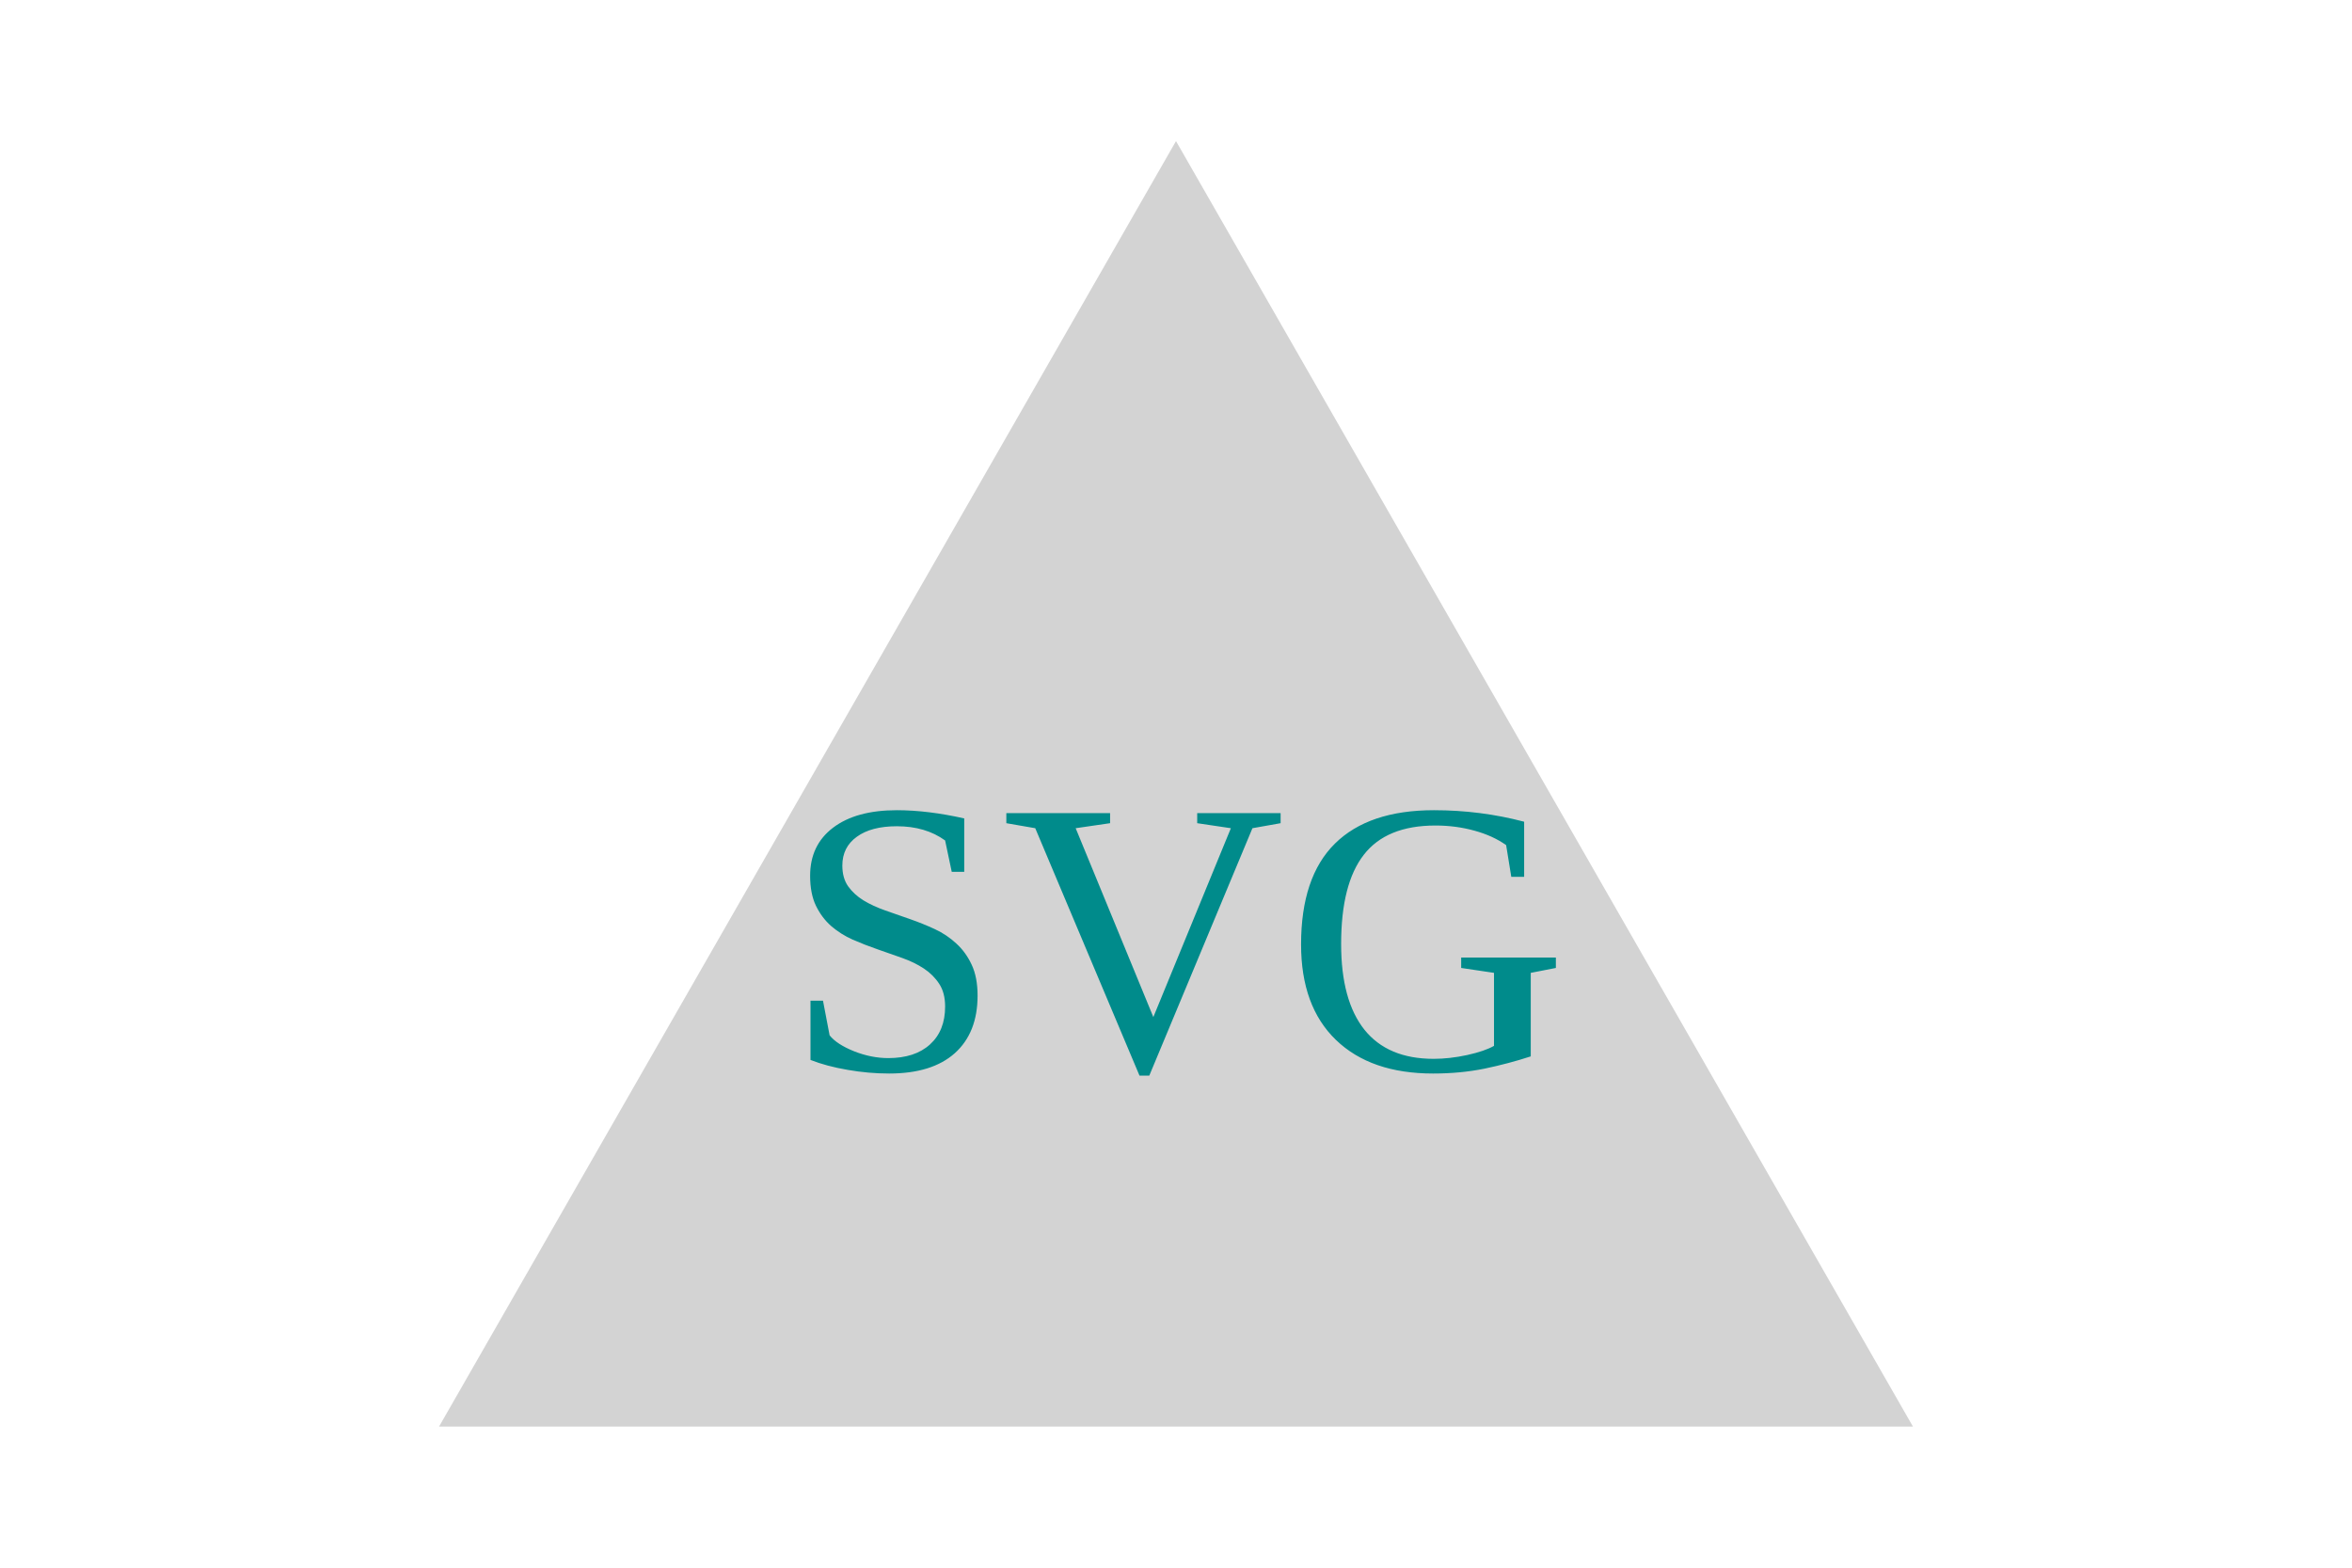
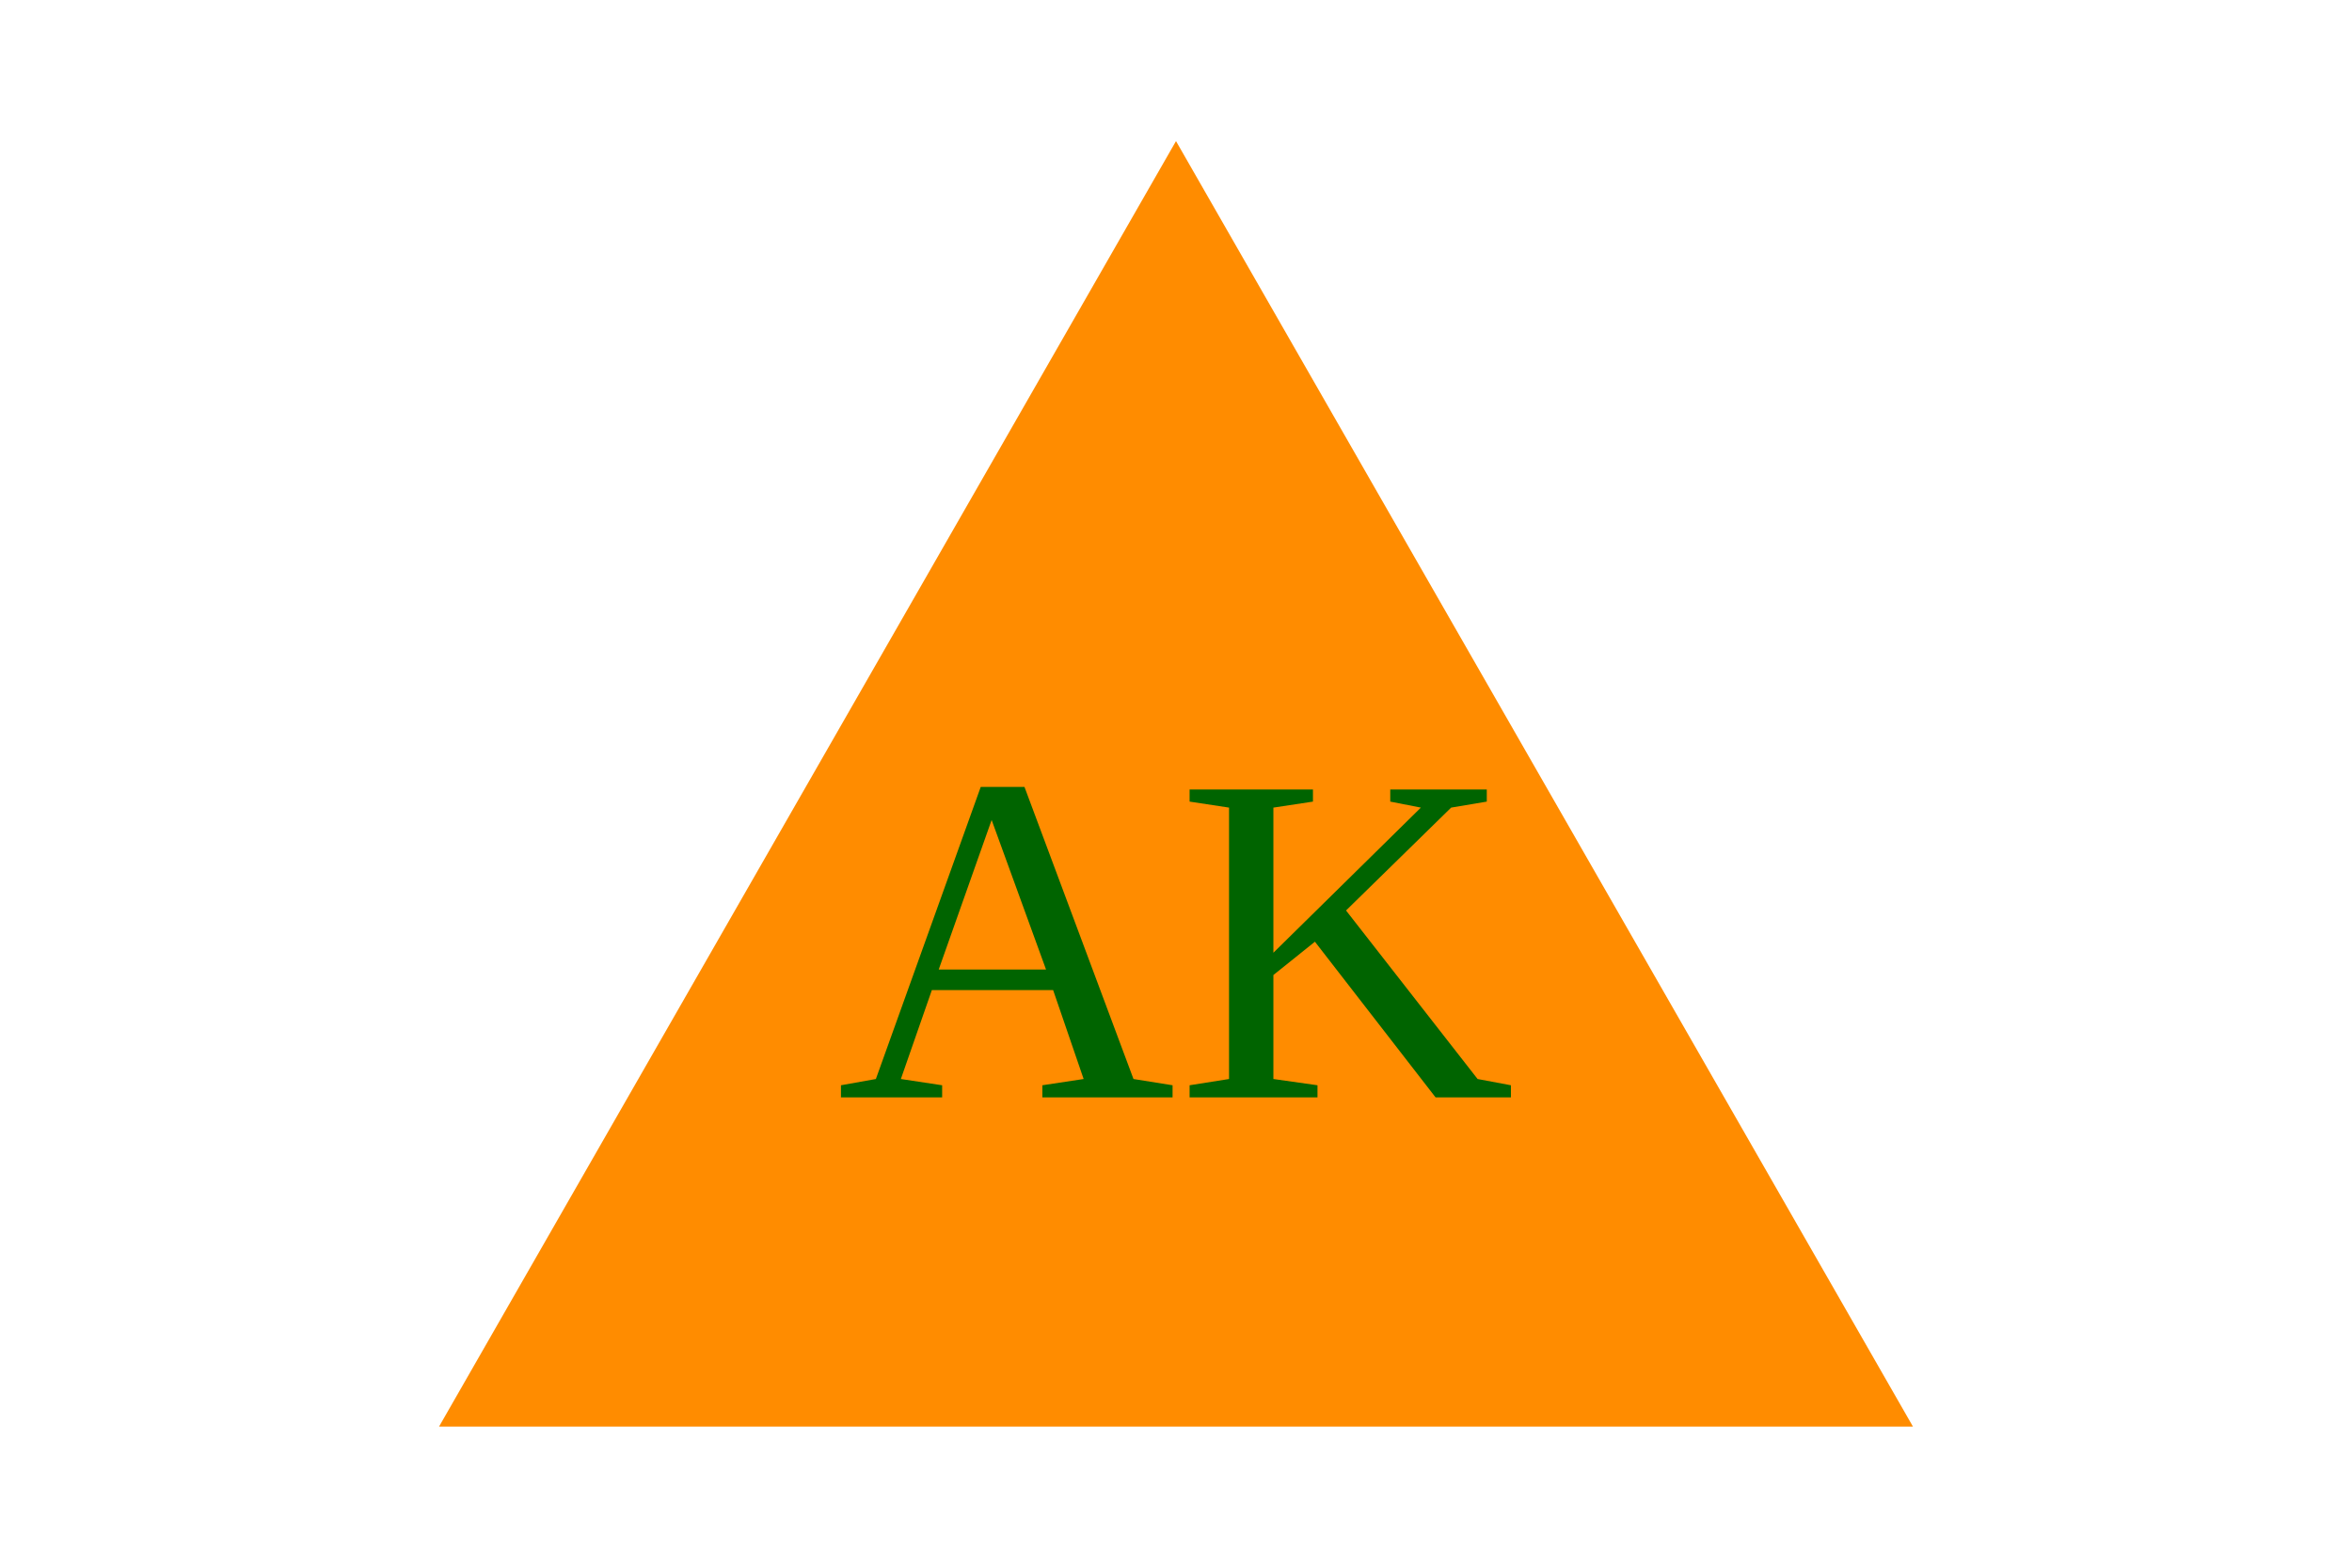
<svg xmlns="http://www.w3.org/2000/svg" width="300" height="200">
-   <polygon points="150, 18 244, 182 56, 182" fill="lightgray" />
-   <text x="150" y="125" dominant-baseline="middle" text-anchor="middle" font-size="50" fill="darkcyan">SVG</text>
+   <polygon points="150, 18 244, 182 56, 182" fill="darkorange" />
+   <text x="150" y="140" text-anchor="middle" font-size="60" fill="darkgreen">AK</text>
</svg>
